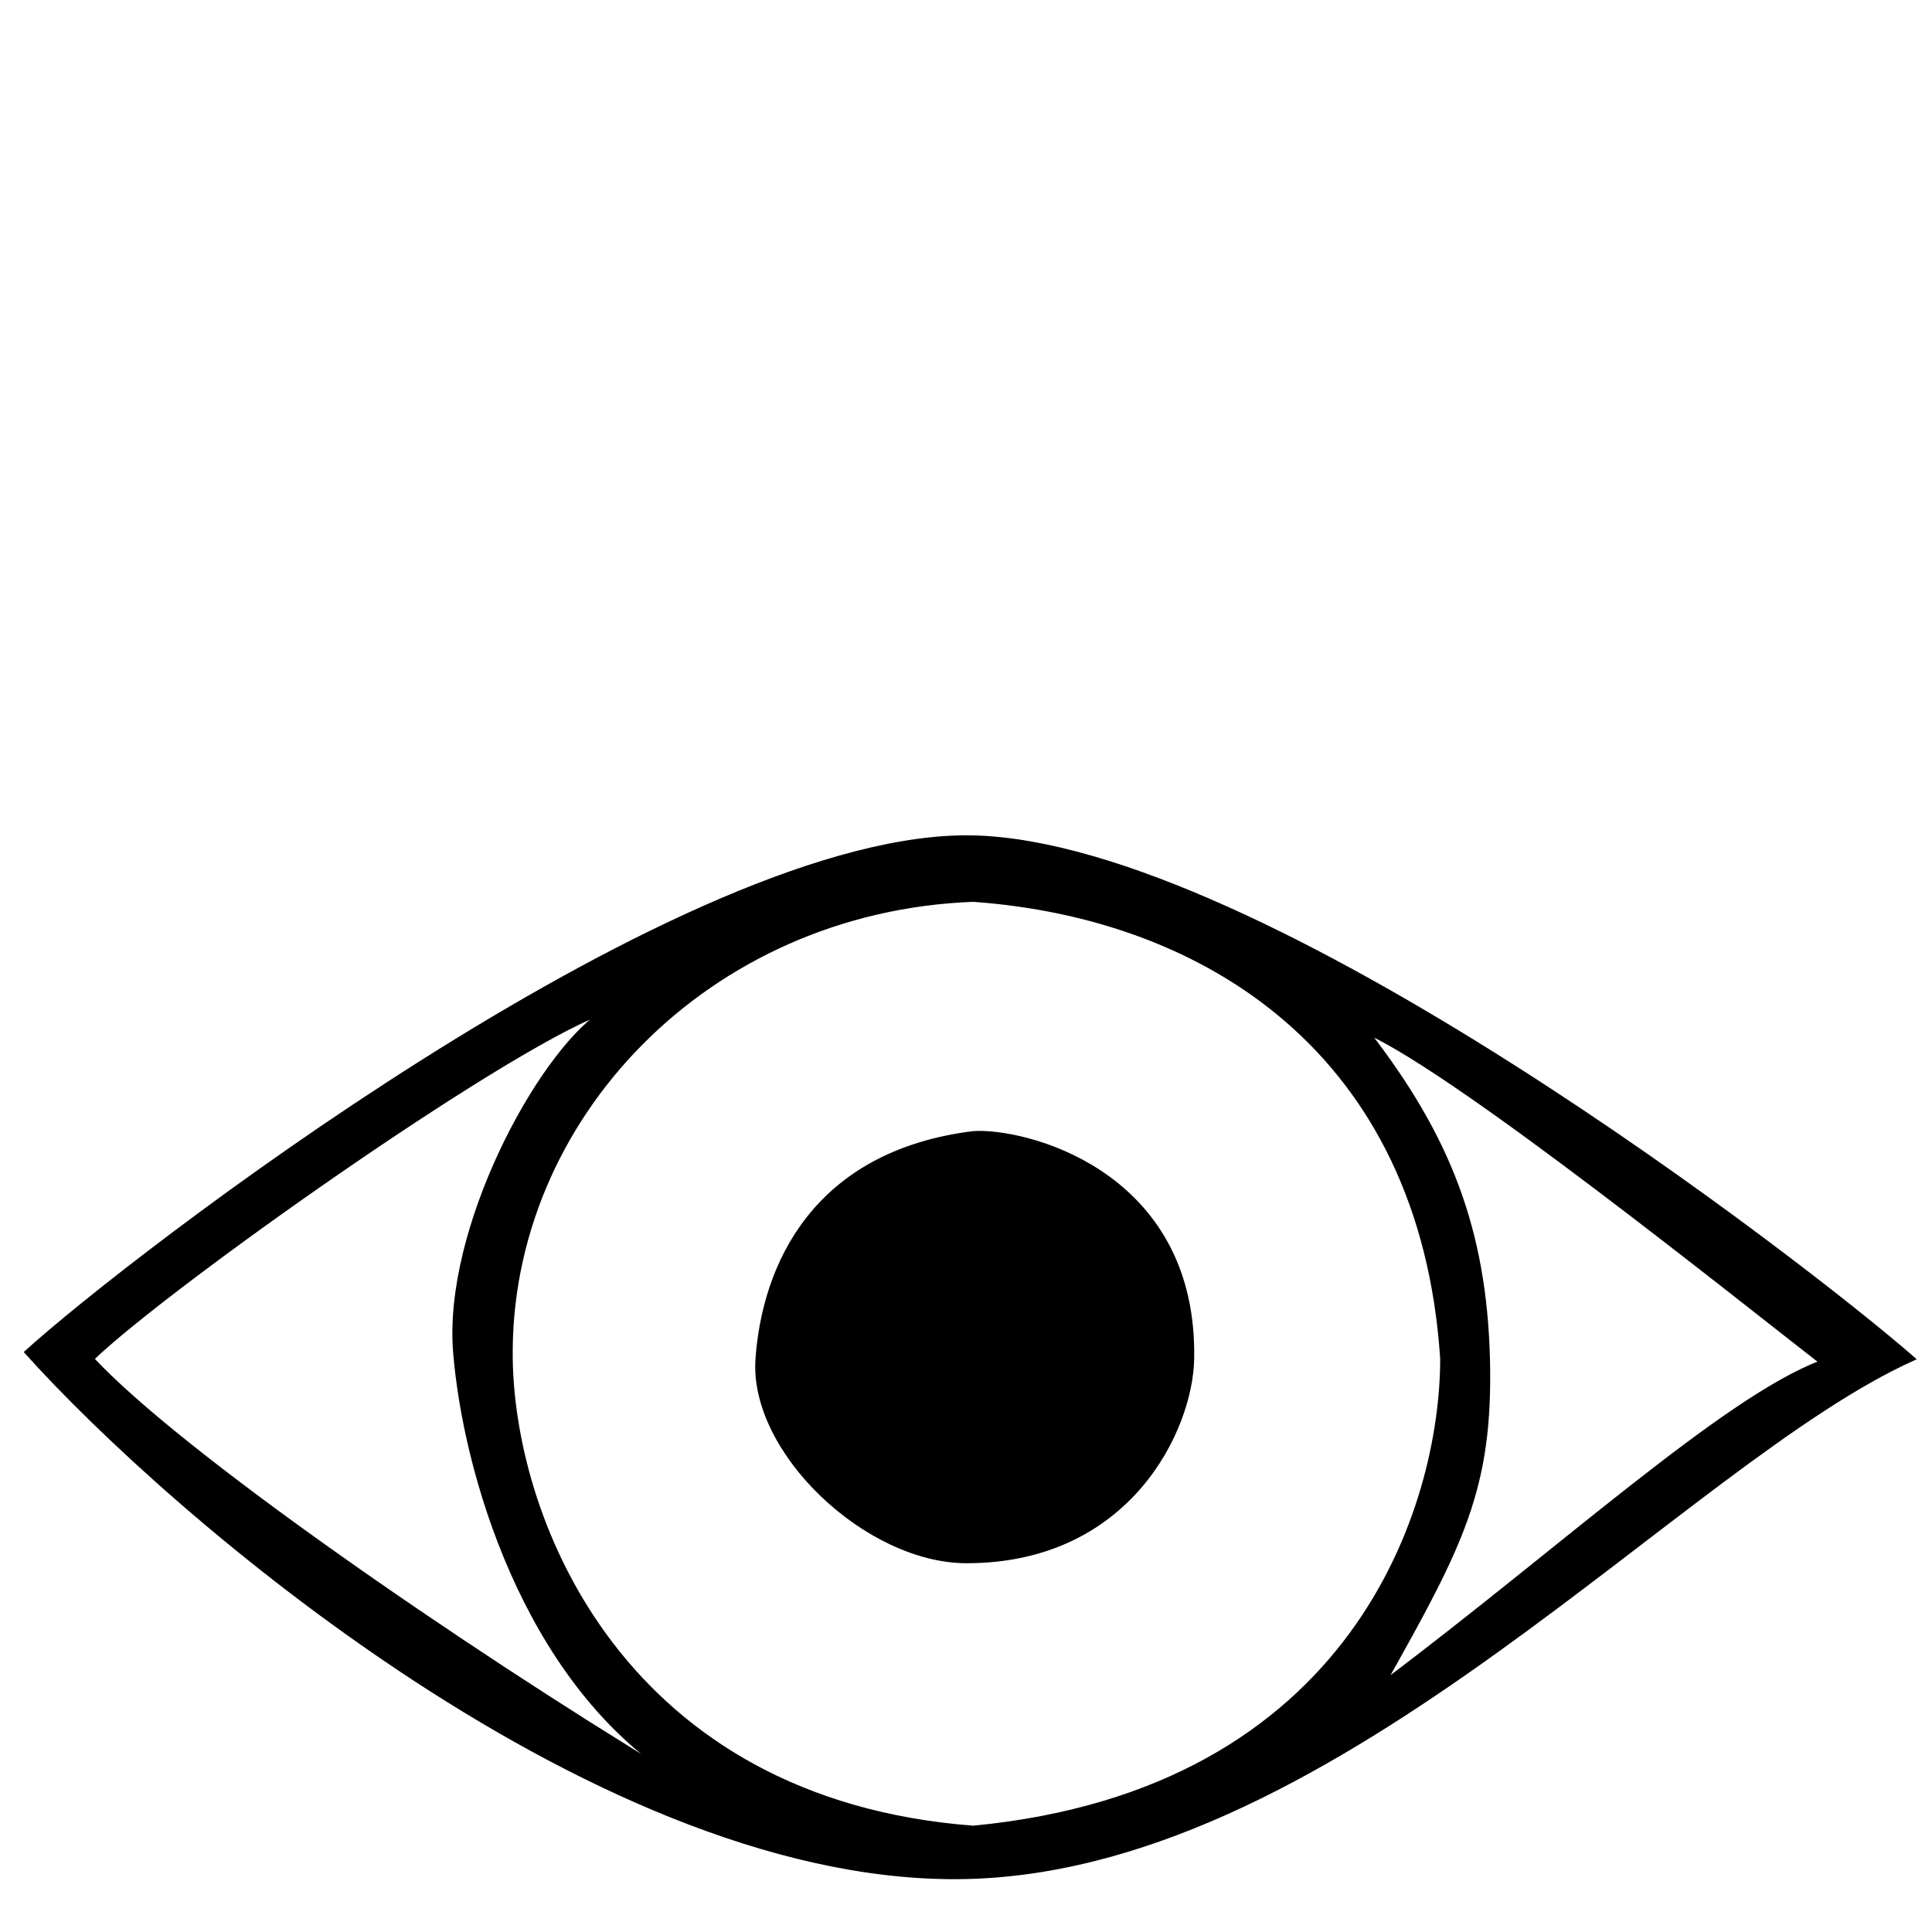
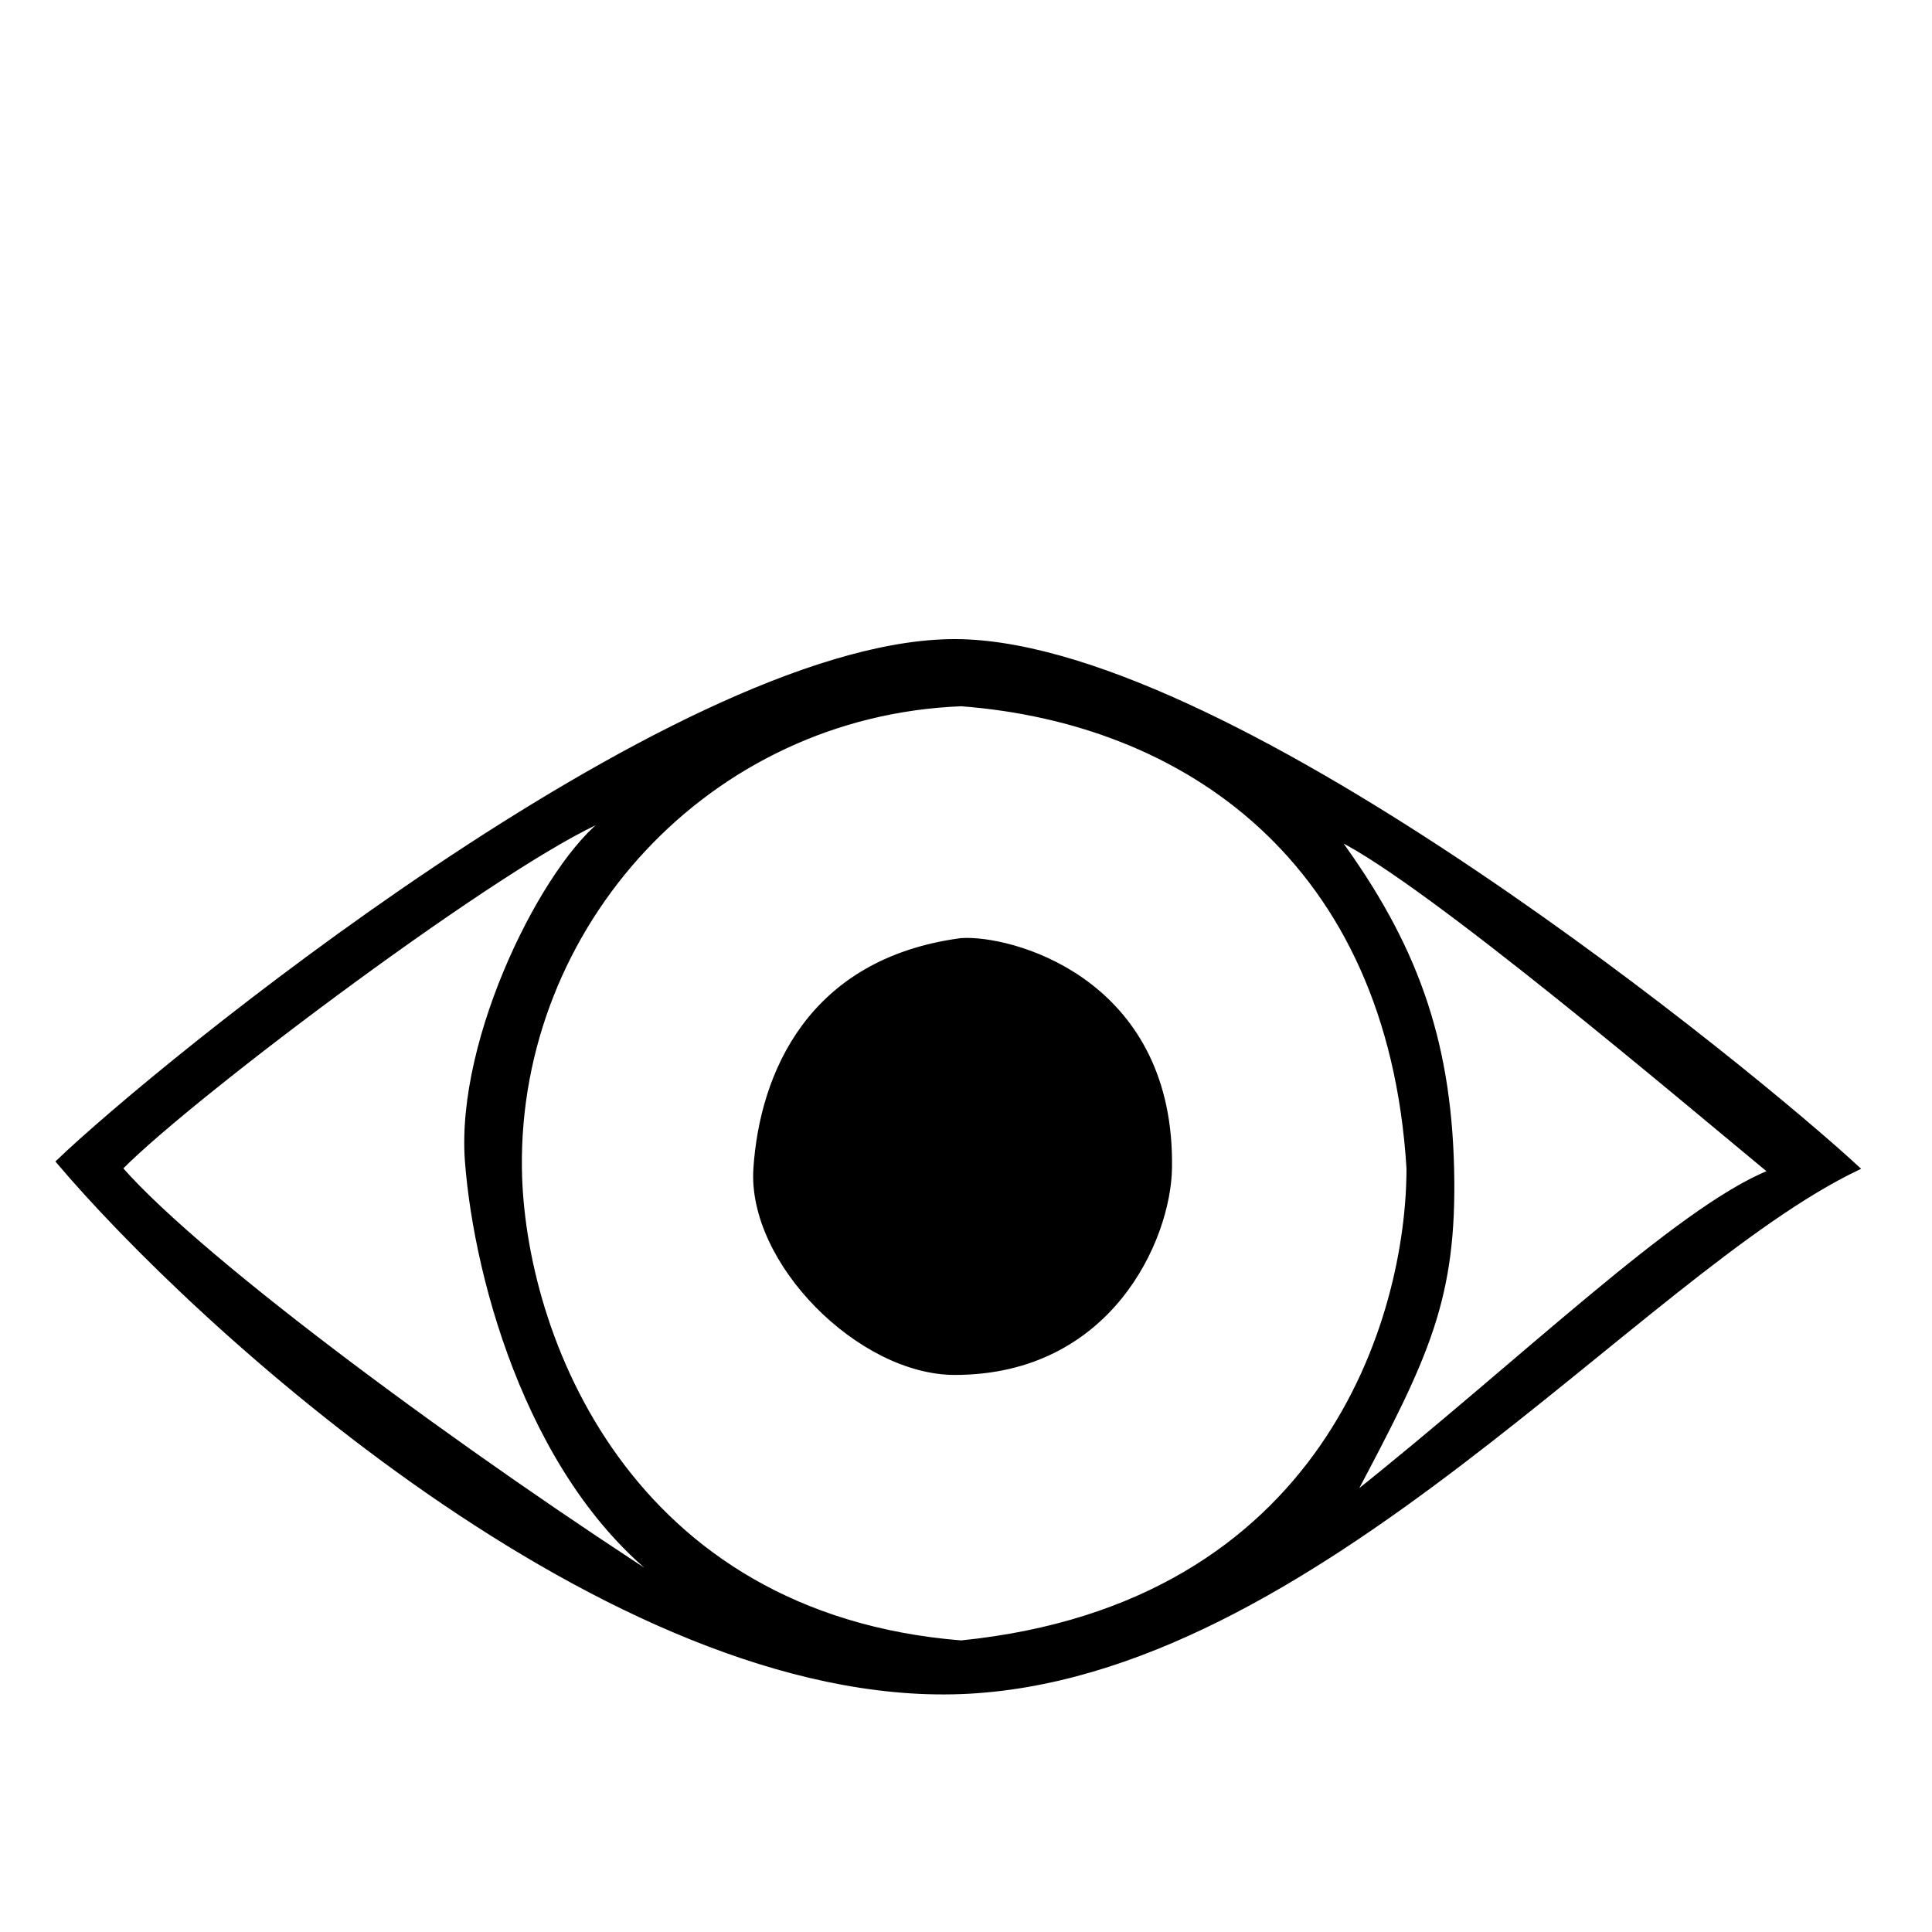
- <svg xmlns="http://www.w3.org/2000/svg" width="200" height="200" id="svg3051" version="1.1">
+ <svg xmlns="http://www.w3.org/2000/svg" width="50" height="50" id="svg3051" version="1.1">
  <defs id="defs3053" />
-   <g id="layer1" transform="translate(0,-852.3622)">
+   <g id="layer1" transform="translate(0,-1002.362)">
    <path id="path3903" d="m -1167.362,900.522 0,50.571 -868.571,0 0,130.571 884.571,0 0,-181.143 48.286,0 0,231.143 -983.143,0 0,-231.143 z" style="fill:#000000;fill-opacity:1;stroke:#000000;stroke-width:1px;stroke-linecap:butt;stroke-linejoin:miter;stroke-opacity:1" />
    <rect y="784.522" x="-1152.791" height="50.714" width="50.357" id="rect3905" style="fill:#e60000;fill-opacity:1;stroke:none" />
    <rect y="1080.593" x="-1082.076" height="50.714" width="50.357" id="rect3909" style="fill:#e60000;fill-opacity:1;stroke:none" />
    <rect style="fill:#e60000;fill-opacity:1;stroke:none" id="rect3911" width="50.357" height="50.714" x="-2085.648" y="1162.736" />
    <rect y="32.463" x="-1013.895" height="50.714" width="50.357" id="rect3953" style="fill:#e60000;fill-opacity:1;stroke:none" />
    <rect style="fill:#e60000;fill-opacity:1;stroke:none" id="rect3955" width="50.357" height="50.714" x="-1076.383" y="172.117" />
    <rect y="407.832" x="-1069.955" height="50.714" width="50.357" id="rect3957" style="fill:#e60000;fill-opacity:1;stroke:none" />
    <rect style="fill:#e60000;fill-opacity:1;stroke:none" id="rect3959" width="50.357" height="50.714" x="-997.733" y="-144.313" />
    <path id="path3961" d="m -1185.403,-1126.809 0,54.571 -854.571,570 0,58.571 884.571,0 0,-697.143 48.286,-36 0,783.143 -983.143,0 0,-147.143 z" style="fill:#000000;fill-opacity:1;stroke:#000000;stroke-width:1px;stroke-linecap:butt;stroke-linejoin:miter;stroke-opacity:1" />
    <rect y="-820.105" x="-1030.057" height="50.714" width="50.357" id="rect3963" style="fill:#e60000;fill-opacity:1;stroke:none" />
    <rect style="fill:#e60000;fill-opacity:1;stroke:none" id="rect3965" width="50.357" height="50.714" x="-1092.546" y="-680.451" />
    <rect y="-444.737" x="-1086.117" height="50.714" width="50.357" id="rect3967" style="fill:#e60000;fill-opacity:1;stroke:none" />
    <rect style="fill:#e60000;fill-opacity:1;stroke:none" id="rect3969" width="50.357" height="50.714" x="-2089.689" y="-362.594" />
    <rect transform="matrix(0.9659258,-0.258819,0.258819,0.9659258,0,0)" y="-1404.052" x="-1939.507" height="50.714" width="50.357" id="rect3971" style="fill:#e60000;fill-opacity:1;stroke:none" />
    <rect style="fill:#e60000;fill-opacity:1;stroke:none" id="rect3973" width="50.357" height="50.714" x="-1013.895" y="-996.882" />
    <path style="fill:#000000;fill-opacity:1;stroke:#000000;stroke-width:1px;stroke-linecap:butt;stroke-linejoin:miter;stroke-opacity:1" d="m -1233.974,112.906 0,54.571 -854.571,296 0,58.571 884.571,0 0,-423.143 48.286,-36 0,509.143 -983.143,0 0,-147.143 z" id="path3979" />
    <rect y="3091.458" x="-1642.069" height="50.714" width="50.357" id="rect3930" style="fill:#e60000;fill-opacity:1;stroke:none" />
  </g>
-   <g id="layer6" transform="translate(0,-800)">
+   <g id="layer6" transform="translate(0,-950)">
    <path id="path3924" d="m -1603.075,1437.399 c -298.66,1.423 -480.644,251.858 -479.719,487.156 1.179,299.992 253.965,486.452 486.812,484.562 274.291,-2.226 481.982,-225.784 487.844,-484.562 3.916,-172.885 -146.415,-484.268 -487.844,-487.125 -2.366,-0.02 -4.742,-0.042 -7.094,-0.031 z m 10.969,54.281 c 165.98,0.535 430.168,141.672 423.25,435.75 -4.286,182.185 -144.268,430 -427.125,430 -120,0 -434.312,-111.446 -434.312,-432.875 0,-180 154.312,-429.987 434.312,-432.844 1.295,-0.013 2.568,-0.035 3.875,-0.031 z" style="fill:#000000;fill-opacity:1;stroke:#000000;stroke-width:1px;stroke-linecap:butt;stroke-linejoin:miter;stroke-opacity:1" />
    <path id="path3932" d="m -1625.299,2562.709 c -298.66,1.423 -480.644,251.858 -479.719,487.156 1.179,299.992 253.965,486.452 486.812,484.562 274.292,-2.226 481.982,-225.784 487.844,-484.562 3.916,-172.885 -146.415,-484.268 -487.844,-487.125 -2.366,-0.02 -4.742,-0.043 -7.094,-0.031 z m 10.969,54.281 c 165.98,0.535 430.168,141.672 423.25,435.75 -4.286,182.185 -144.268,430 -427.125,430 -120,0 -434.312,-111.447 -434.312,-432.875 0,-180 154.312,-429.987 434.312,-432.844 1.295,-0.013 2.568,-0.036 3.875,-0.031 z" style="fill:#000000;fill-opacity:1;stroke:#000000;stroke-width:1px;stroke-linecap:butt;stroke-linejoin:miter;stroke-opacity:1" />
    <path id="path3936" d="m -1645.652,4005.696 c -298.66,1.423 -480.644,251.858 -479.719,487.156 1.179,299.992 253.965,486.452 486.812,484.562 274.291,-2.226 481.982,-225.784 487.844,-484.562 3.916,-172.885 -146.415,-484.268 -487.844,-487.125 -2.366,-0.02 -4.742,-0.043 -7.094,-0.031 z m 10.969,54.281 c 165.98,0.535 430.168,141.672 423.25,435.75 -4.286,182.185 -144.268,430 -427.125,430 -120,0 -434.312,-111.446 -434.312,-432.875 0,-180 154.312,-429.987 434.312,-432.844 1.294,-0.013 2.568,-0.035 3.875,-0.031 z" style="fill:#000000;fill-opacity:1;stroke:#000000;stroke-width:1px;stroke-linecap:butt;stroke-linejoin:miter;stroke-opacity:1" />
  </g>
-   <g id="layer5" transform="translate(0,-800)">
+   <g id="layer5" transform="translate(0,-950)">
    <path id="path3926" d="m -1619.995,1954.417 265.643,-144.571 -25.286,-43 -191.714,102.5 0,-312.929 -49.643,0 c 0.649,132.665 -1.403,265.35 1,398 z" style="fill:#000000;fill-opacity:1;stroke:#000000;stroke-width:1px;stroke-linecap:butt;stroke-linejoin:miter;stroke-opacity:1" />
    <path id="path3934" d="m -1642.218,3079.727 243.419,205.002 29.202,-36.837 -221.621,-192.586 -2.357,-373.578 -49.643,0 c 0.649,132.665 -1.402,265.35 1,398 z" style="fill:#000000;fill-opacity:1;stroke:#000000;stroke-width:1px;stroke-linecap:butt;stroke-linejoin:miter;stroke-opacity:1" />
    <path id="path3938" d="m -1663.571,4472.207 -210.494,199.449 37.283,39.934 225.212,-213.297 -2.357,-373.578 -49.643,0 c 0.649,132.665 -2.402,214.843 0,347.492 z" style="fill:#000000;fill-opacity:1;stroke:#000000;stroke-width:1px;stroke-linecap:butt;stroke-linejoin:miter;stroke-opacity:1" />
    <path style="fill:#000000;fill-opacity:1;stroke:none" d="m 473.993,869.029 c -10.53,0.029 -19.858,2.701 -23.237,4.994 -11.624,-6.648 -40.258,-5.409 -52.231,2.399 0.173,-0.092 -14.213,17.097 -14.213,17.097 0,0 143.355,2.008 151.829,0.341 -0.017,-0.017 11.01,-18.733 11.01,-18.733 -5.337,-4.919 -34.583,-8.129 -50.034,-0.774 -7.115,-3.961 -15.439,-5.346 -23.123,-5.324 z m -45.174,3.183 c 12.765,-0.078 23.493,2.513 20.601,3.477 -5.003,1.668 -10.009,8.338 -11.01,10.339 0,0 2.541,1.39 2.672,1.336 4.141,-5.478 6.785,-7.793 12.341,-10.943 5.556,-3.15 22.736,-7.17 42.692,0 -3.294,2.511 -7.672,5.939 -8.673,9.942 l 3.333,0 c 4.201,-4.909 6.485,-7.659 11.675,-9.942 14.75,-6.486 36.69,-1.648 39.468,1.269 -0.171,0.087 -7.311,12.671 -7.311,12.671 l -142.512,-0.707 10.024,-11.34 c 6.982,-4.569 17.384,-6.046 26.699,-6.103 z m 115.245,23.732 c -12.885,-0.196 -12.594,18.823 -26.838,18.769 -10.114,-0.091 -6.851,-16.738 -32.59,-16.855 l -100.49,-0.459 -0.371,2.667 c 0,0 90.322,0.138 98.999,0.304 29.662,0.569 19.462,16.005 35.392,16.22 19.326,-1.255 16.011,-18.785 27.947,-18.284 -0.282,-0.151 -1.424,-2.337 -1.424,-2.337 -0.211,-0.013 -0.42,-0.023 -0.624,-0.026 z m 2.048,2.363 c 0.022,0.011 0.041,0.014 0.052,0 -0.017,-8.5e-4 -0.034,8.5e-4 -0.052,0 z M 384.967,903.105 c -2.192,0.016 -2.568,1.645 0.413,3.271 3.669,2.001 12.006,14.339 21.632,13.672 9.626,-0.667 14.39,-10.669 18.392,-11.67 4.002,-1.001 10.339,4.669 16.009,4.669 5.67,0 8.005,-3.338 14.342,-4.339 6.337,-1.001 28.354,-3.002 46.365,1.001 2.801,0.622 -7.339,-4.669 -12.676,-4.669 -5.337,0 -22.346,-1 -37.022,2.002 -6.609,1.352 -6.341,3.001 -13.011,2.667 -6.671,-0.334 -4.335,-4.334 -14.007,-4.334 -9.673,0 -8.336,11.672 -17.675,12.005 -9.339,0.334 -16.011,-10.338 -20.972,-14.007 -0.68,-0.188 -1.284,-0.272 -1.79,-0.268 z m -0.402,6.439 c -0.458,-0.012 -1.145,0.061 -2.187,0.165 l -14.673,21.013 c 10.9,1.88 171.655,0.667 172.213,1.001 5.561,-4.67 9.375,-21.679 6.898,-21.679 -2.477,0 -3.473,15.713 -9.008,17.01 -9.871,-1.038 -159.431,2.001 -161.766,0 -2.335,-2.001 10.007,-13.677 9.673,-15.679 -0.229,-1.376 -0.143,-1.806 -1.151,-1.831 z" id="path3043" />
    <path style="fill:#000000;fill-opacity:1;stroke:#000000;stroke-width:0.165px;stroke-linecap:butt;stroke-linejoin:miter;stroke-opacity:1" d="m 502.786,867.17 c 0,0 -0.104,-27.659 -0.167,-34.397 2.922,-2.137 1.869,-4.521 -0.083,-6.028 -0.049,-5.883 -0.083,-29.271 -0.083,-29.271 0,0 17.367,-7.171 21.036,-7.838 1.001,-0.208 0.88,-2.69 0.477,-3.882 0.056,0.184 -1.421,-0.885 -1.421,-0.885 l -0.057,-8.564 18.965,0 0,8.662 -1.531,0 c 0,0 -1.47,3.335 0.197,4.67 1.668,1.334 22.371,7.838 22.371,7.838 l 0.094,29.271 c -3.01,2.113 -2.792,4.392 -0.511,6.028 0.246,0.438 2.085,86.066 -1.418,86.566 l -12.561,0 2.011,-4.499 7.715,-0.007 c 0,0 0,-67.619 0,-82.271 -2.278,-0.566 -4.095,-3.166 0,-5.641 0,-5.457 0,-27.103 0,-27.103 0,0 -18.326,-8.023 -19.459,-8.849 -1.133,-0.825 -1.201,-2.805 -0.934,-5.38 0.266,-2.575 1.015,-1.49 2.495,-2.079 l 0,-5.954 -15.956,0 0,5.954 c 0,0.788 1.607,-0.462 1.691,0.788 0.334,1.668 2.085,4.169 -0.417,6.671 -2.502,2.502 -19.119,8.849 -19.119,8.849 0,0 0,21.131 0,26.743 1.639,2.009 3.782,3.805 0,6.932 0,6.768 0,33.676 0,33.676 z" id="path3861" />
-     <path style="fill:#000000;fill-opacity:1;stroke:#000000;stroke-width:0.341px;stroke-linecap:butt;stroke-linejoin:miter;stroke-opacity:1" d="m 99.322,886.652 c -30.282,0.68 -85.79,43.5 -96.627,53.321 14.793,16.513 59.866,55.73 98.053,54.353 38.187,-1.376 73.623,-42.997 97.361,-53.662 -11.009,-9.633 -67.431,-53.325 -97.361,-54.013 -0.468,-0.011 -0.945,-0.011 -1.426,0 z m 1.426,6.535 c 24.082,1.72 46.446,15.827 48.51,47.478 0,15.137 -8.947,44.715 -48.51,48.5 -36.123,-2.752 -47.604,-31.518 -47.84,-48.5 -0.344,-24.77 20.317,-46.446 47.84,-47.478 z m -38.538,11.697 c -6.537,4.472 -16.166,22.361 -15.134,35.09 1,12.331 7.165,33.704 22.563,43.785 C 47.459,970.334 18.662,950.419 9.58,940.665 17.493,933.096 51.545,909.012 62.21,904.883 z m 79.471,2.065 c 9.633,4.472 37.508,26.833 46.797,34.057 -9.977,3.784 -27.103,19.52 -45.073,33.025 7.913,-14.105 11.008,-19.948 10.664,-33.366 -0.344,-13.417 -4.132,-23.052 -12.388,-33.717 z m -40.379,10.292 c -0.195,7.4e-4 -0.381,0.011 -0.553,0.021 -16.514,2.064 -21.683,13.771 -22.371,23.404 -0.688,9.633 11.359,20.988 21.68,20.988 16.858,0 23.263,-13.691 23.393,-20.988 0.333,-18.664 -16.115,-23.457 -22.148,-23.425 z" id="path3894" />
+     <path style="fill:#000000;fill-opacity:1;stroke:#000000;stroke-width:0.084px;stroke-linecap:butt;stroke-linejoin:miter;stroke-opacity:1" d="m 24.534,966.584 c -7.221,0.172 -20.459,10.995 -23.043,13.478 3.528,4.174 14.276,14.086 23.383,13.739 9.107,-0.348 17.557,-10.868 23.218,-13.564 -2.625,-2.435 -16.08,-13.479 -23.218,-13.653 -0.112,-0.003 -0.225,-0.003 -0.34,0 z m 0.34,1.652 c 5.743,0.435 11.076,4.001 11.568,12.001 0,3.826 -2.134,11.303 -11.568,12.259 -8.614,-0.696 -11.352,-7.967 -11.409,-12.259 -0.082,-6.261 4.845,-11.74 11.409,-12.001 z m -9.19,2.956 c -1.559,1.13 -3.855,5.652 -3.609,8.869 0.238,3.117 1.709,8.519 5.381,11.067 -5.289,-3.393 -12.157,-8.427 -14.322,-10.892 1.887,-1.913 10.007,-8.001 12.551,-9.044 z m 18.952,0.522 c 2.297,1.13 8.945,6.782 11.16,8.609 -2.379,0.957 -6.463,4.934 -10.749,8.348 1.887,-3.565 2.625,-5.042 2.543,-8.434 -0.082,-3.391 -0.985,-5.827 -2.954,-8.522 z m -9.629,2.601 c -0.046,1.9e-4 -0.091,0.003 -0.132,0.005 -3.938,0.522 -5.171,3.481 -5.335,5.916 -0.164,2.435 2.709,5.305 5.17,5.305 4.02,0 5.548,-3.461 5.579,-5.305 0.079,-4.718 -3.843,-5.929 -5.282,-5.921 z" id="path3894" />
  </g>
-   <g id="layer4" transform="translate(0,-800)" />
+   <g id="layer4" transform="translate(0,-950)" />
</svg>
